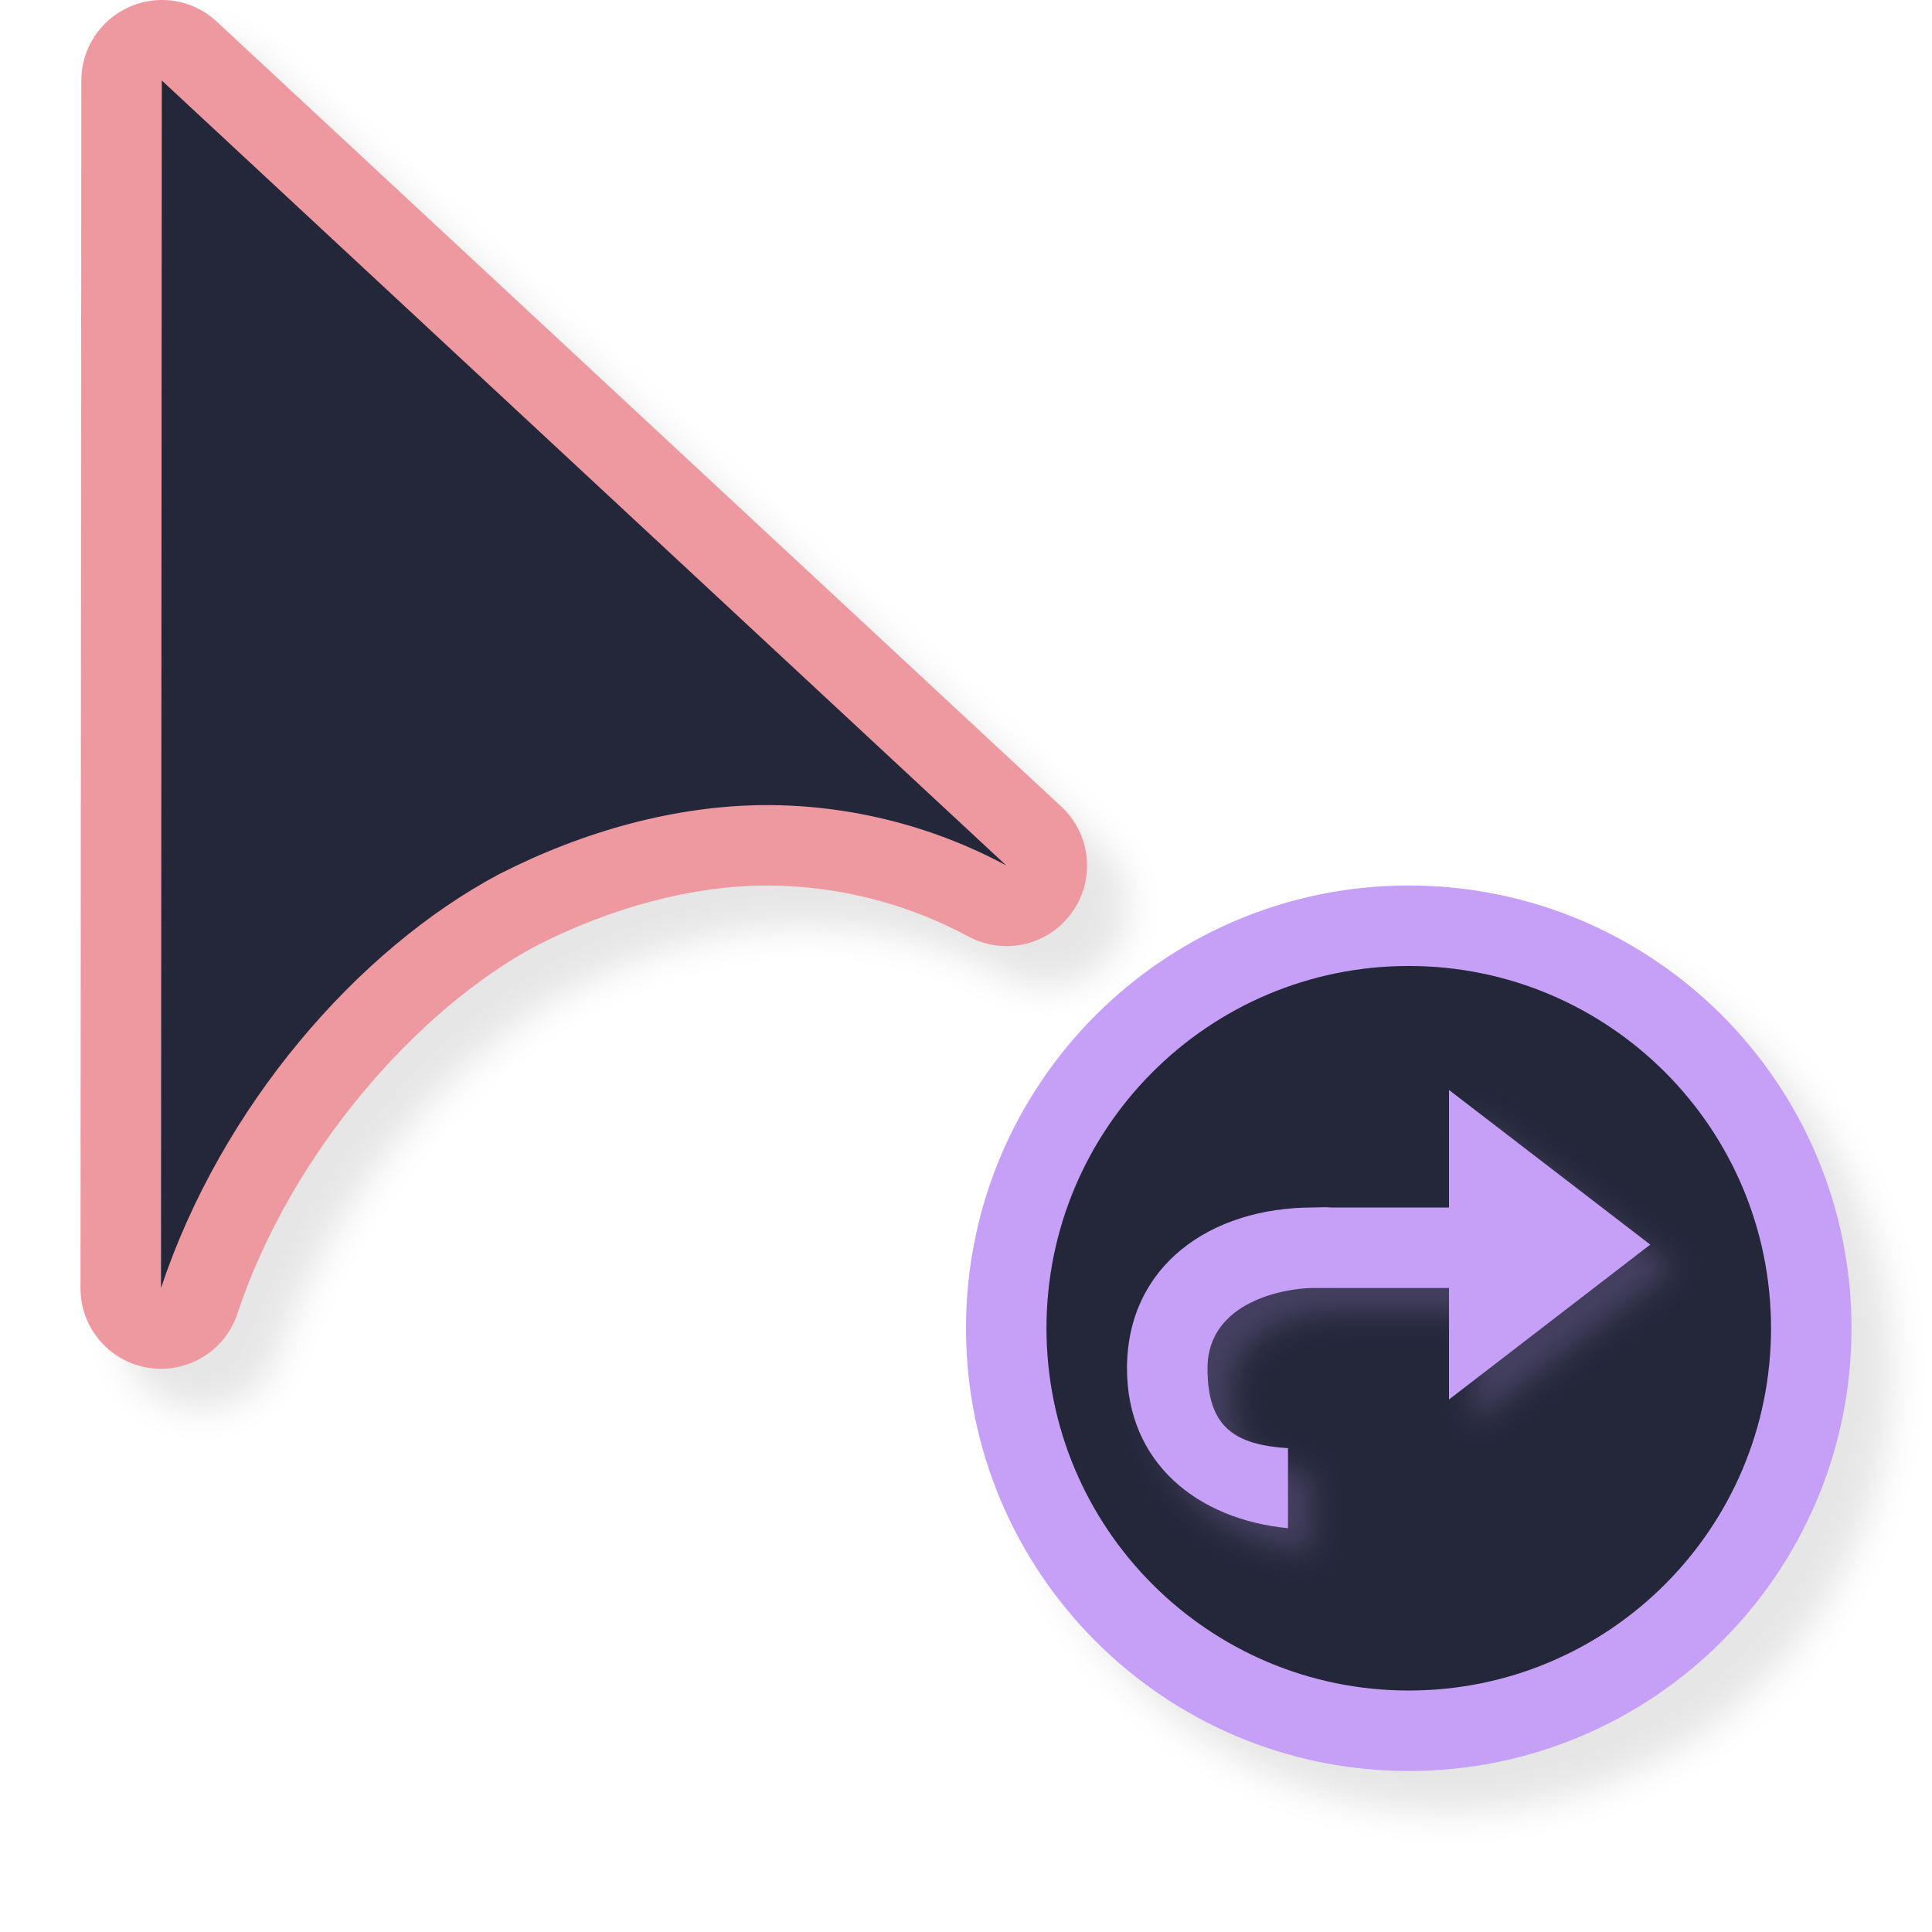
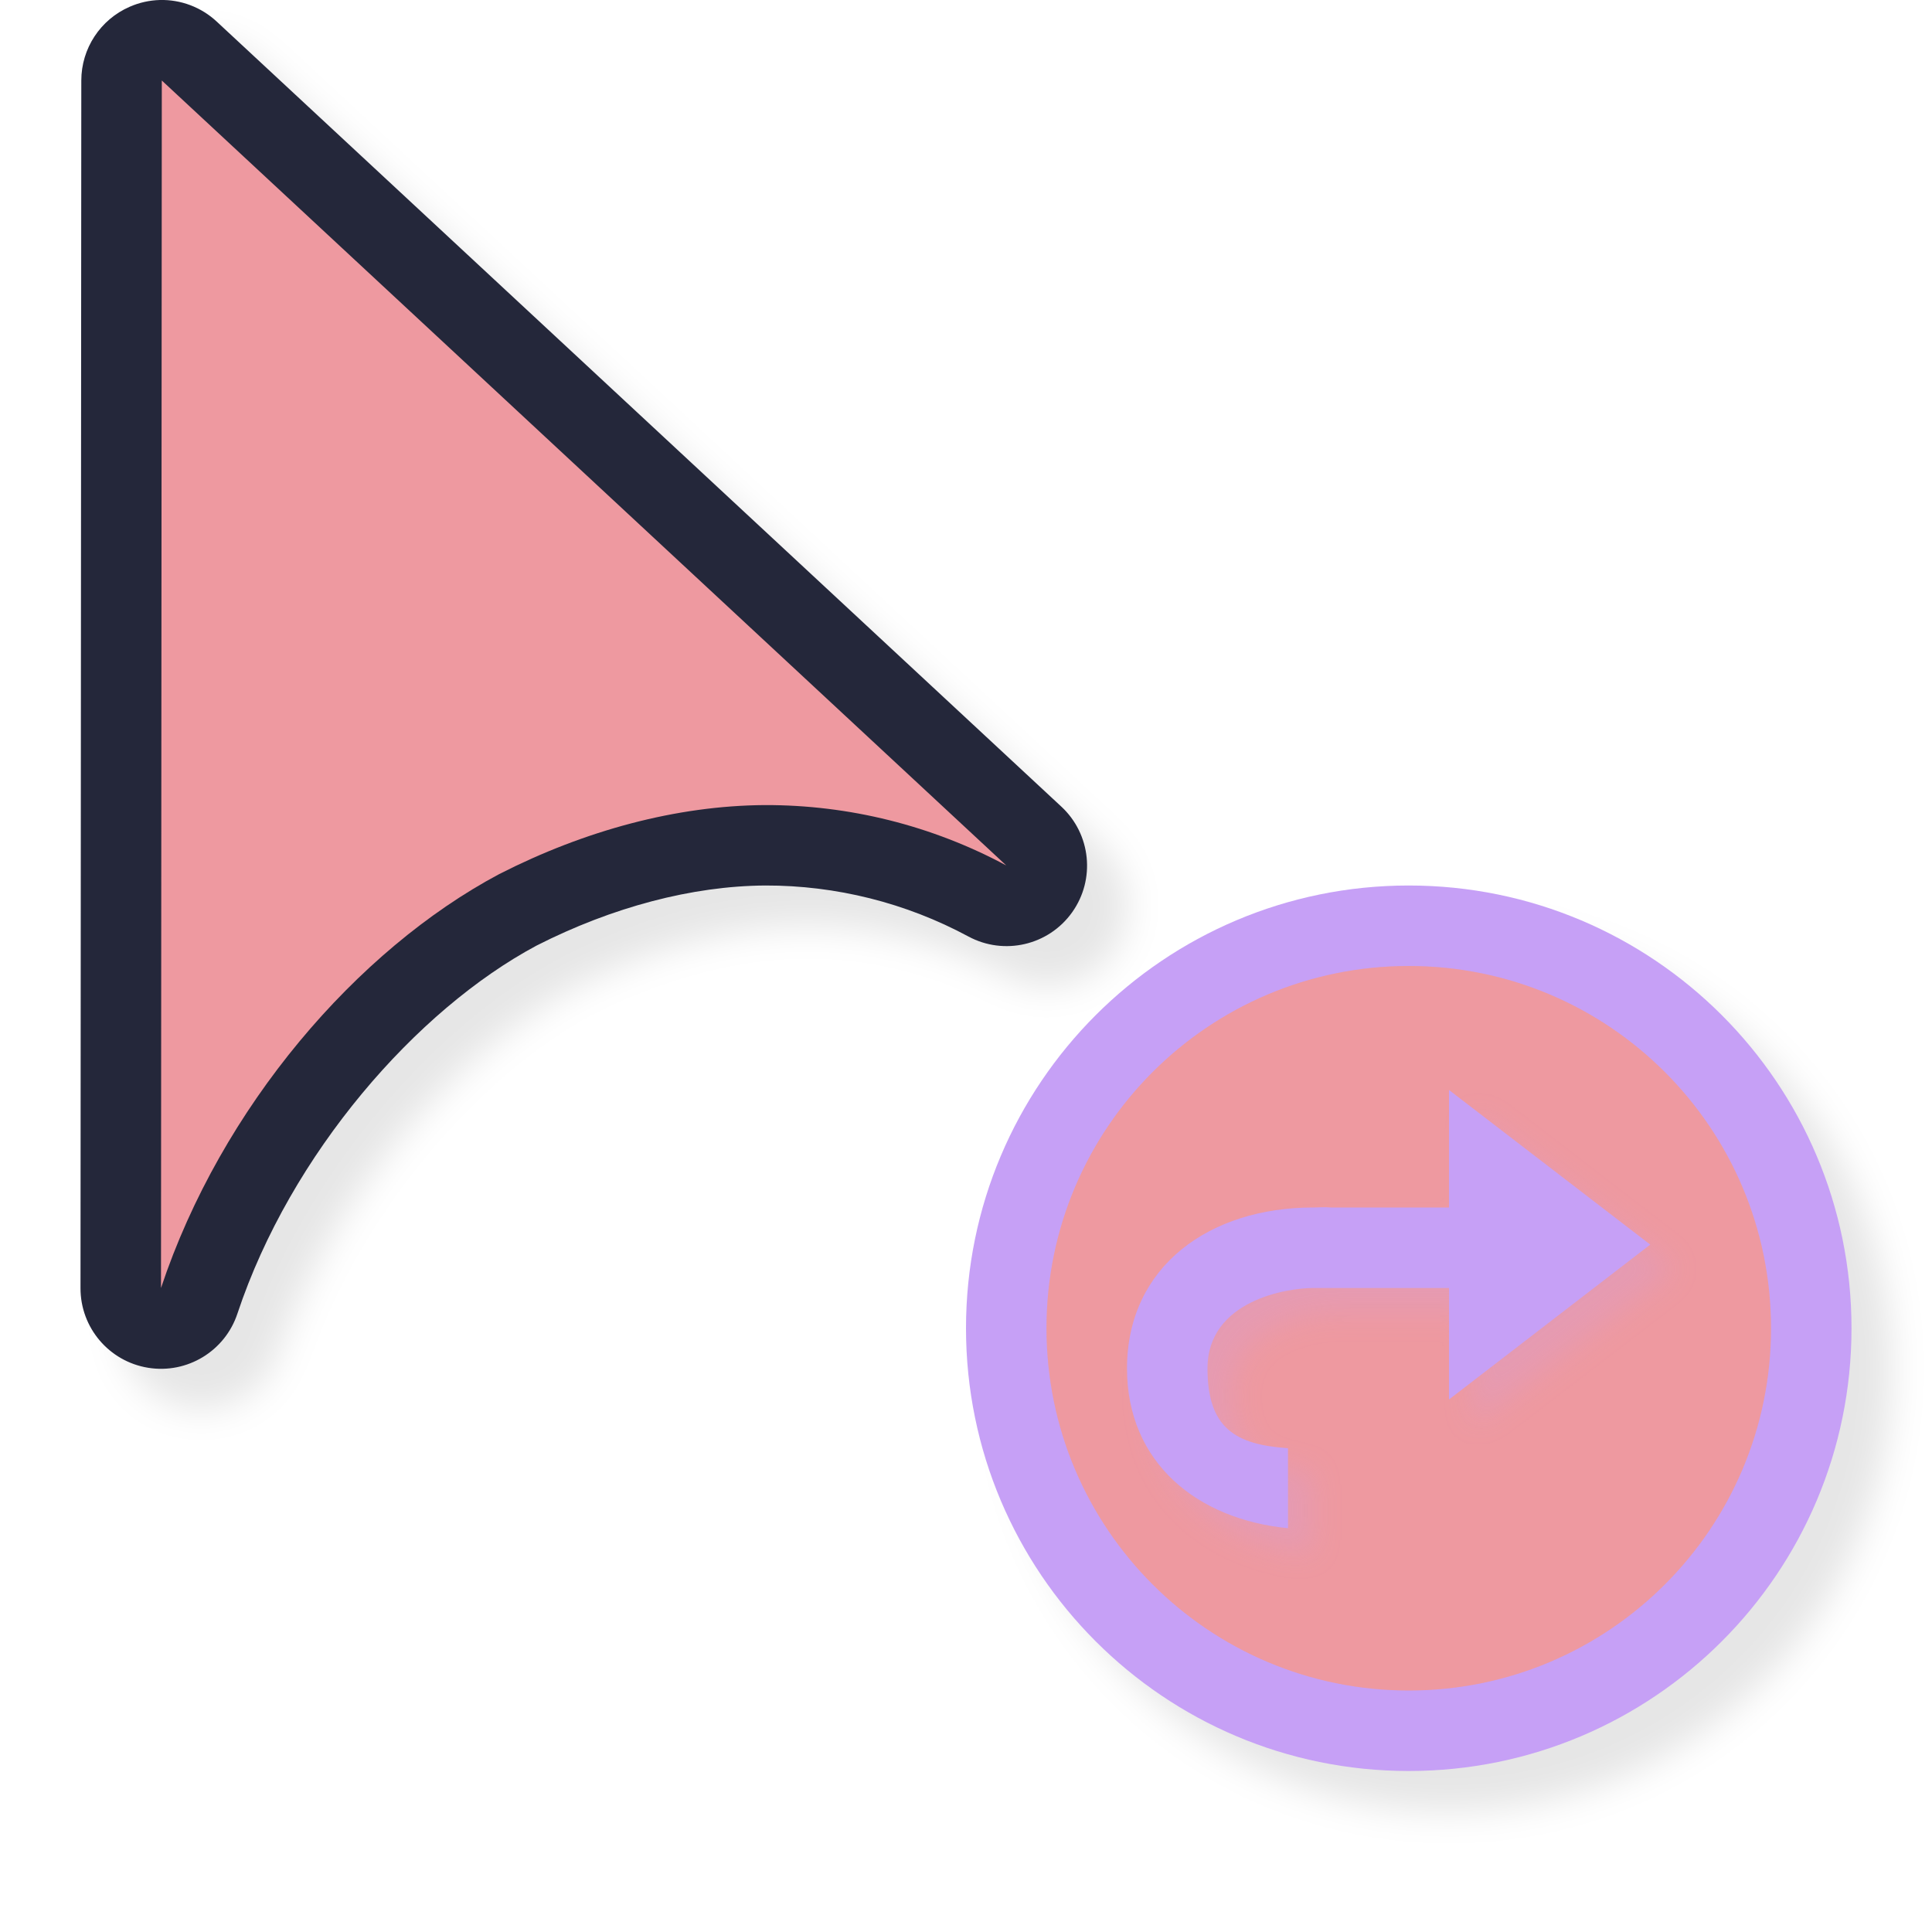
<svg xmlns="http://www.w3.org/2000/svg" width="24" height="24">
  <defs>
    <filter id="a" width="1.047" height="1.047" x="-.024" y="-.024" style="color-interpolation-filters:sRGB">
      <feGaussianBlur stdDeviation=".216" />
    </filter>
    <filter id="c" width="1.127" height="1.152" x="-.064" y="-.076" style="color-interpolation-filters:sRGB">
      <feGaussianBlur stdDeviation=".172" />
    </filter>
  </defs>
  <path d="M2.486.5a1 1 0 0 0-.375.084 1 1 0 0 0-.601.916l-.01 15a1 1 0 0 0 1.95.316c.661-1.985 2.225-3.774 3.716-4.57.941-.478 1.93-.74 2.84-.746a5.3 5.3 0 0 1 2.523.633 1 1 0 0 0 1.153-1.615L3.192.768A1 1 0 0 0 2.485.5M18 11.5a5.5 5.5 0 0 0-5.5 5.5 5.5 5.5 0 0 0 5.5 5.5 5.5 5.5 0 0 0 5.5-5.5 5.5 5.5 0 0 0-5.5-5.5" style="color:#000;fill:#000;fill-opacity:1;stroke-linecap:round;stroke-linejoin:round;-inkscape-stroke:none;opacity:.1;filter:url(#a)" />
-   <path d="M1.986 0a1 1 0 0 0-.375.084A1 1 0 0 0 1.01 1L1 16a1 1 0 0 0 1.95.316c.661-1.985 2.225-3.774 3.716-4.57.941-.478 1.93-.74 2.84-.746a5.3 5.3 0 0 1 2.523.633 1 1 0 0 0 1.153-1.615L2.692.268A1 1 0 0 0 1.985 0" style="color:#000;fill:#ee99a0;stroke-linecap:round;stroke-linejoin:round;-inkscape-stroke:none;fill-opacity:1" />
+   <path d="M1.986 0a1 1 0 0 0-.375.084A1 1 0 0 0 1.01 1L1 16a1 1 0 0 0 1.95.316c.661-1.985 2.225-3.774 3.716-4.57.941-.478 1.93-.74 2.84-.746a5.3 5.3 0 0 1 2.523.633 1 1 0 0 0 1.153-1.615L2.692.268A1 1 0 0 0 1.985 0" style="color:#000;fill:#24273a;stroke-linecap:round;stroke-linejoin:round;-inkscape-stroke:none;fill-opacity:1" />
  <path d="M23 16.5a5.5 5.5 0 0 1-5.5 5.5 5.5 5.5 0 0 1-5.5-5.5 5.5 5.5 0 0 1 5.5-5.5 5.5 5.5 0 0 1 5.5 5.5" style="fill:#c6a0f6;fill-opacity:1;stroke:none;stroke-width:2;stroke-linecap:round;stroke-linejoin:round;stroke-miterlimit:4;stroke-dasharray:none;stroke-opacity:1" />
-   <path d="M22 16.5a4.5 4.5 0 0 1-4.5 4.5 4.5 4.5 0 0 1-4.5-4.5 4.5 4.5 0 0 1 4.5-4.5 4.5 4.5 0 0 1 4.5 4.5" style="fill:#24273a;fill-opacity:1;stroke:none;stroke-width:1.636;stroke-linecap:round;stroke-linejoin:round;stroke-miterlimit:4;stroke-dasharray:none;stroke-opacity:1" />
-   <path d="M22 16.5a4.5 4.5 0 0 1-4.5 4.5 4.5 4.5 0 0 1-4.5-4.5 4.5 4.5 0 0 1 4.5-4.5 4.5 4.5 0 0 1 4.5 4.5" style="opacity:.2;fill:#24273a;fill-opacity:1;stroke:none;stroke-width:1.636;stroke-linecap:round;stroke-linejoin:round;stroke-miterlimit:4;stroke-dasharray:none;stroke-opacity:1" />
-   <path d="M2.01 1 2 16c.75-2.25 2.435-4.202 4.202-5.142 1.065-.543 2.203-.85 3.298-.857a6.3 6.3 0 0 1 3 .75z" style="fill:#24273a;fill-opacity:1;stroke:none;stroke-width:1.259;stroke-linecap:round;stroke-linejoin:round;stroke-miterlimit:4;stroke-dasharray:none;stroke-opacity:1" />
+   <path d="M22 16.5a4.5 4.5 0 0 1-4.5 4.5 4.5 4.5 0 0 1-4.5-4.5 4.5 4.5 0 0 1 4.5-4.5 4.5 4.5 0 0 1 4.5 4.5" style="fill:#ee99a0;fill-opacity:1;stroke:none;stroke-width:1.636;stroke-linecap:round;stroke-linejoin:round;stroke-miterlimit:4;stroke-dasharray:none;stroke-opacity:1" />
+   <path d="M22 16.5a4.5 4.5 0 0 1-4.5 4.5 4.5 4.5 0 0 1-4.5-4.5 4.5 4.5 0 0 1 4.5-4.5 4.5 4.5 0 0 1 4.5 4.5" style="opacity:.2;fill:#ee99a0;fill-opacity:1;stroke:none;stroke-width:1.636;stroke-linecap:round;stroke-linejoin:round;stroke-miterlimit:4;stroke-dasharray:none;stroke-opacity:1" />
+   <path d="M2.01 1 2 16c.75-2.25 2.435-4.202 4.202-5.142 1.065-.543 2.203-.85 3.298-.857a6.3 6.3 0 0 1 3 .75z" style="fill:#ee99a0;fill-opacity:1;stroke:none;stroke-width:1.259;stroke-linecap:round;stroke-linejoin:round;stroke-miterlimit:4;stroke-dasharray:none;stroke-opacity:1" />
  <path d="M18.3 13.839v1.46h-1.47c-.075-.007-.147.002-.221 0-1.275 0-2.309.726-2.309 2 0 1.17.872 1.875 2 1.985v-.994c-.652-.043-1-.25-1-.99 0-.85 1-1 1.309-1H18.3v1.384l2.5-1.923z" style="opacity:.2;fill:#c6a0f6;fill-opacity:1;fill-rule:evenodd;stroke-width:.769;filter:url(#c)" />
  <path d="M18 13.54V15h-1.47c-.075-.008-.147 0-.221 0-1.275 0-2.309.725-2.309 2 0 1.17.872 1.874 2 1.984v-.994c-.652-.043-1-.25-1-.99 0-.85 1-1 1.309-1H18v1.385l2.5-1.924z" style="fill:#c6a0f6;fill-opacity:1;fill-rule:evenodd;stroke-width:.769" />
</svg>
